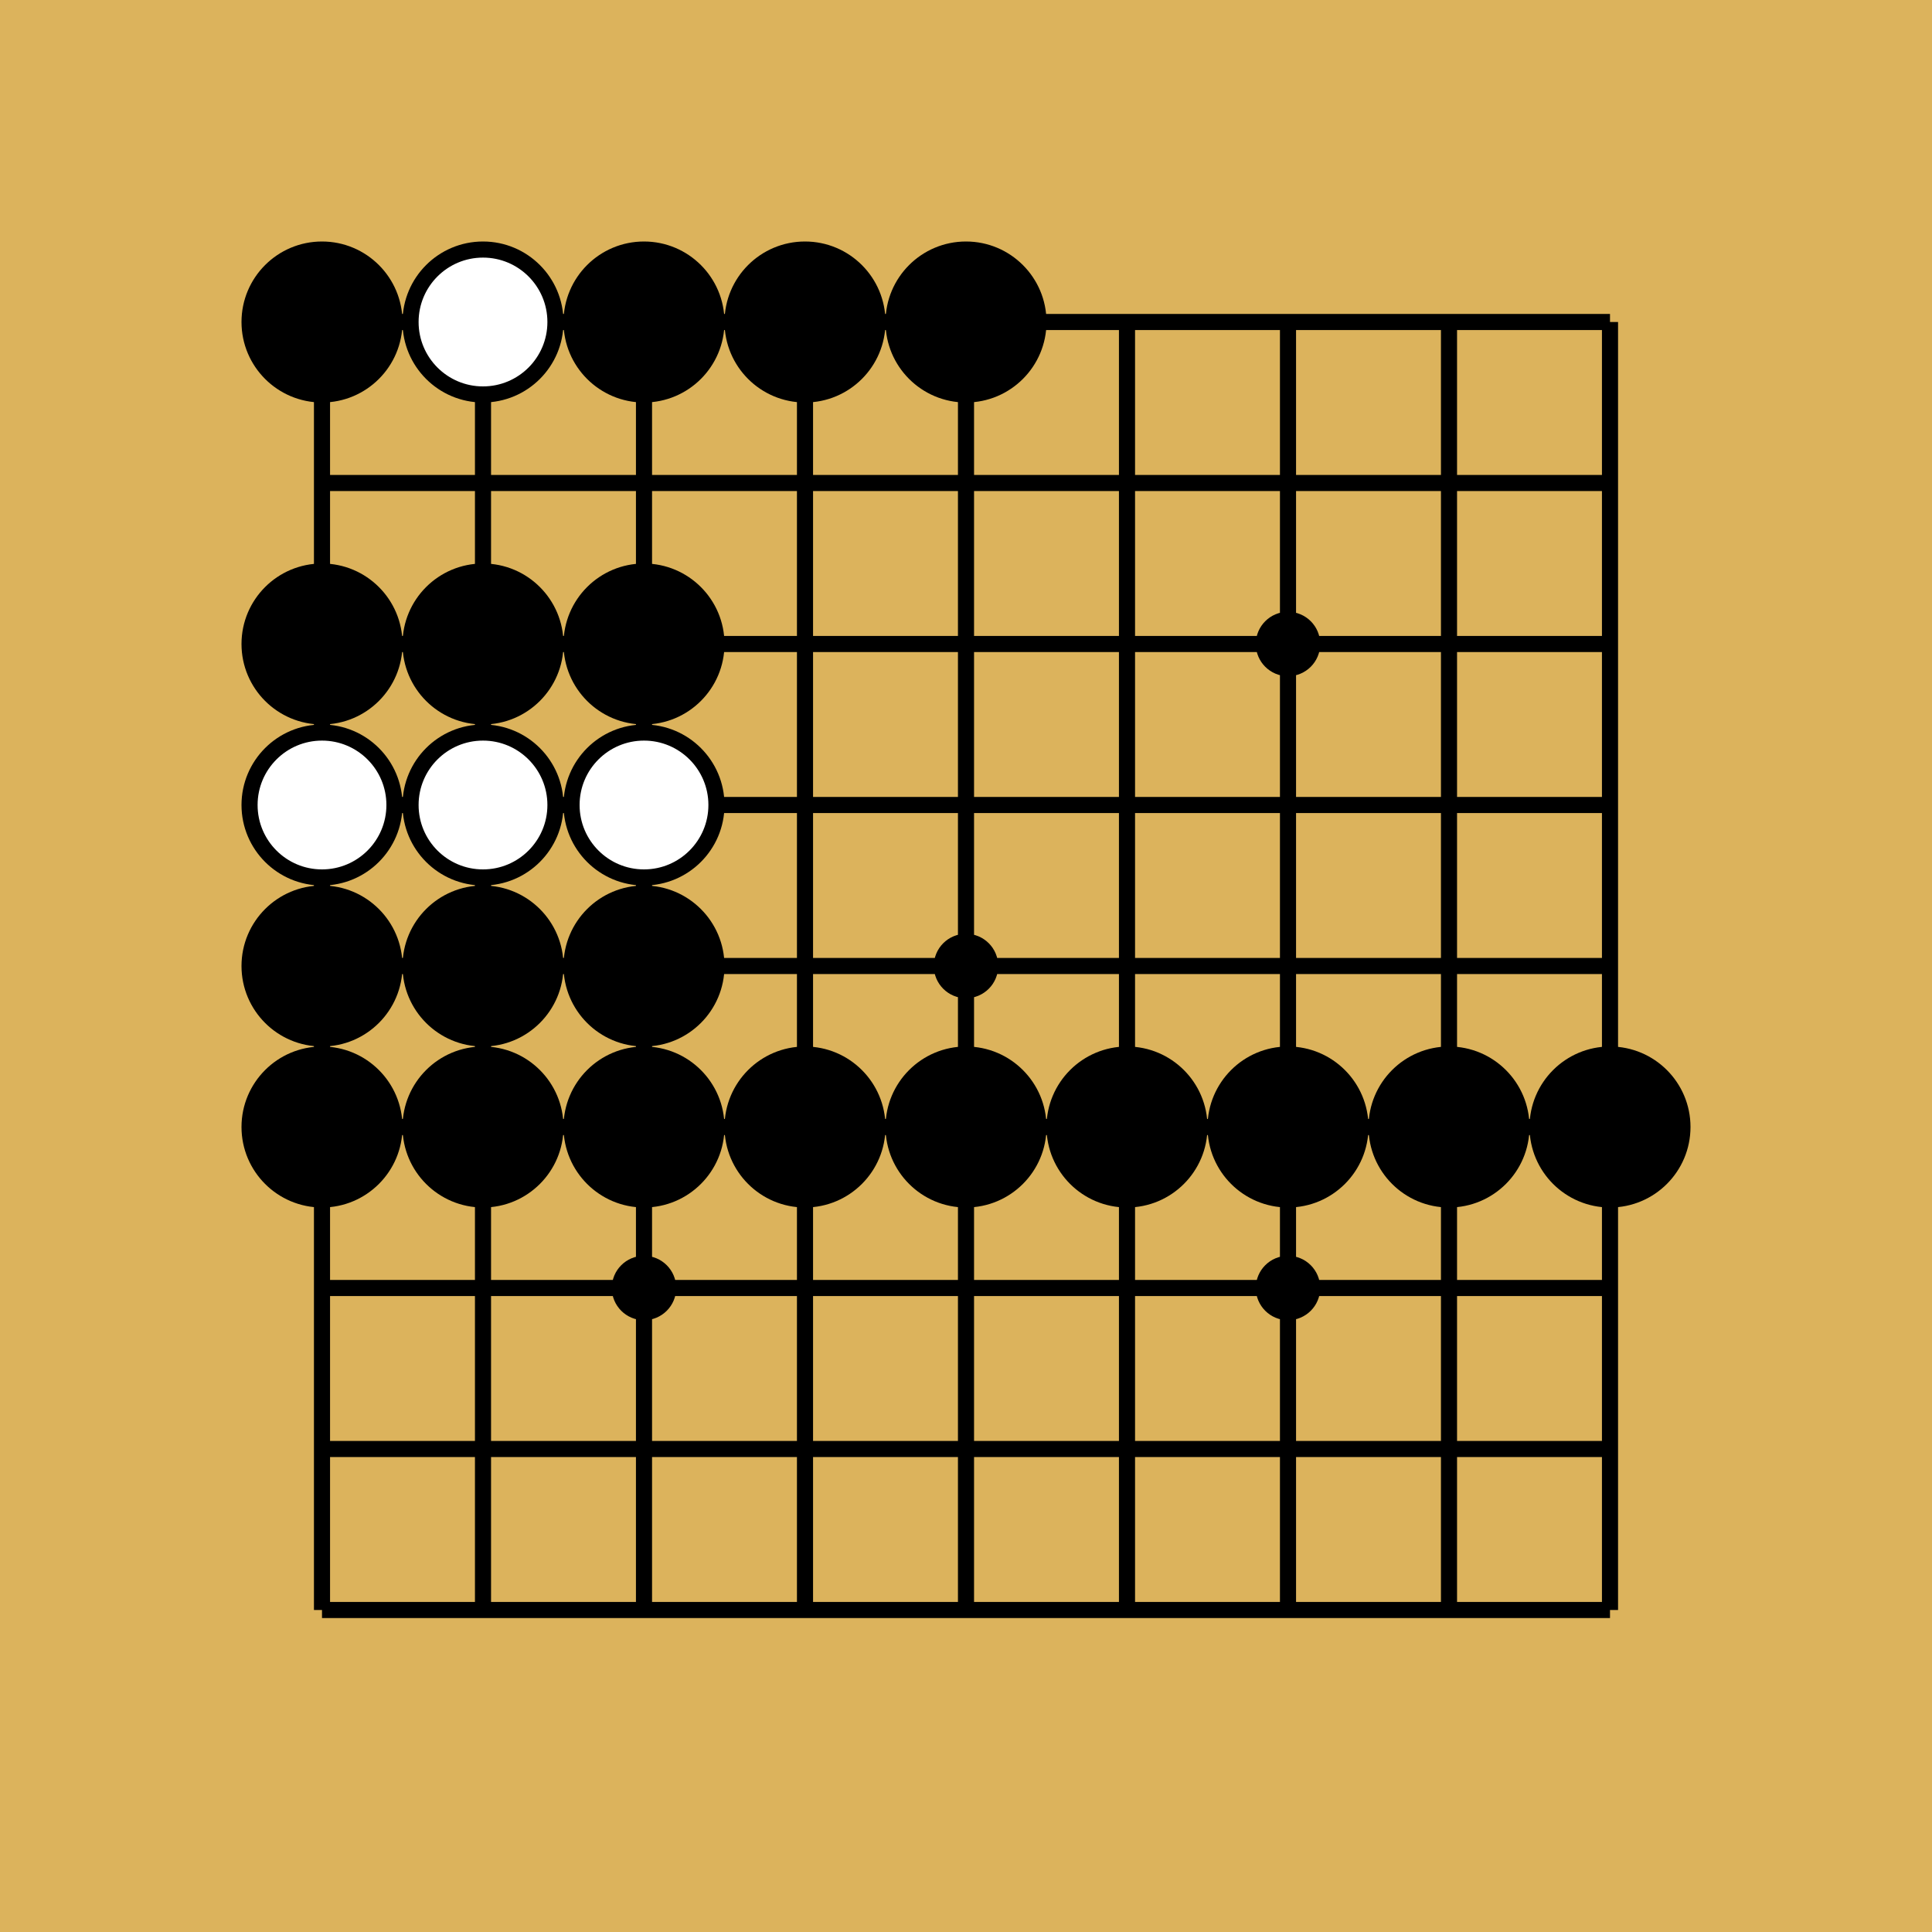
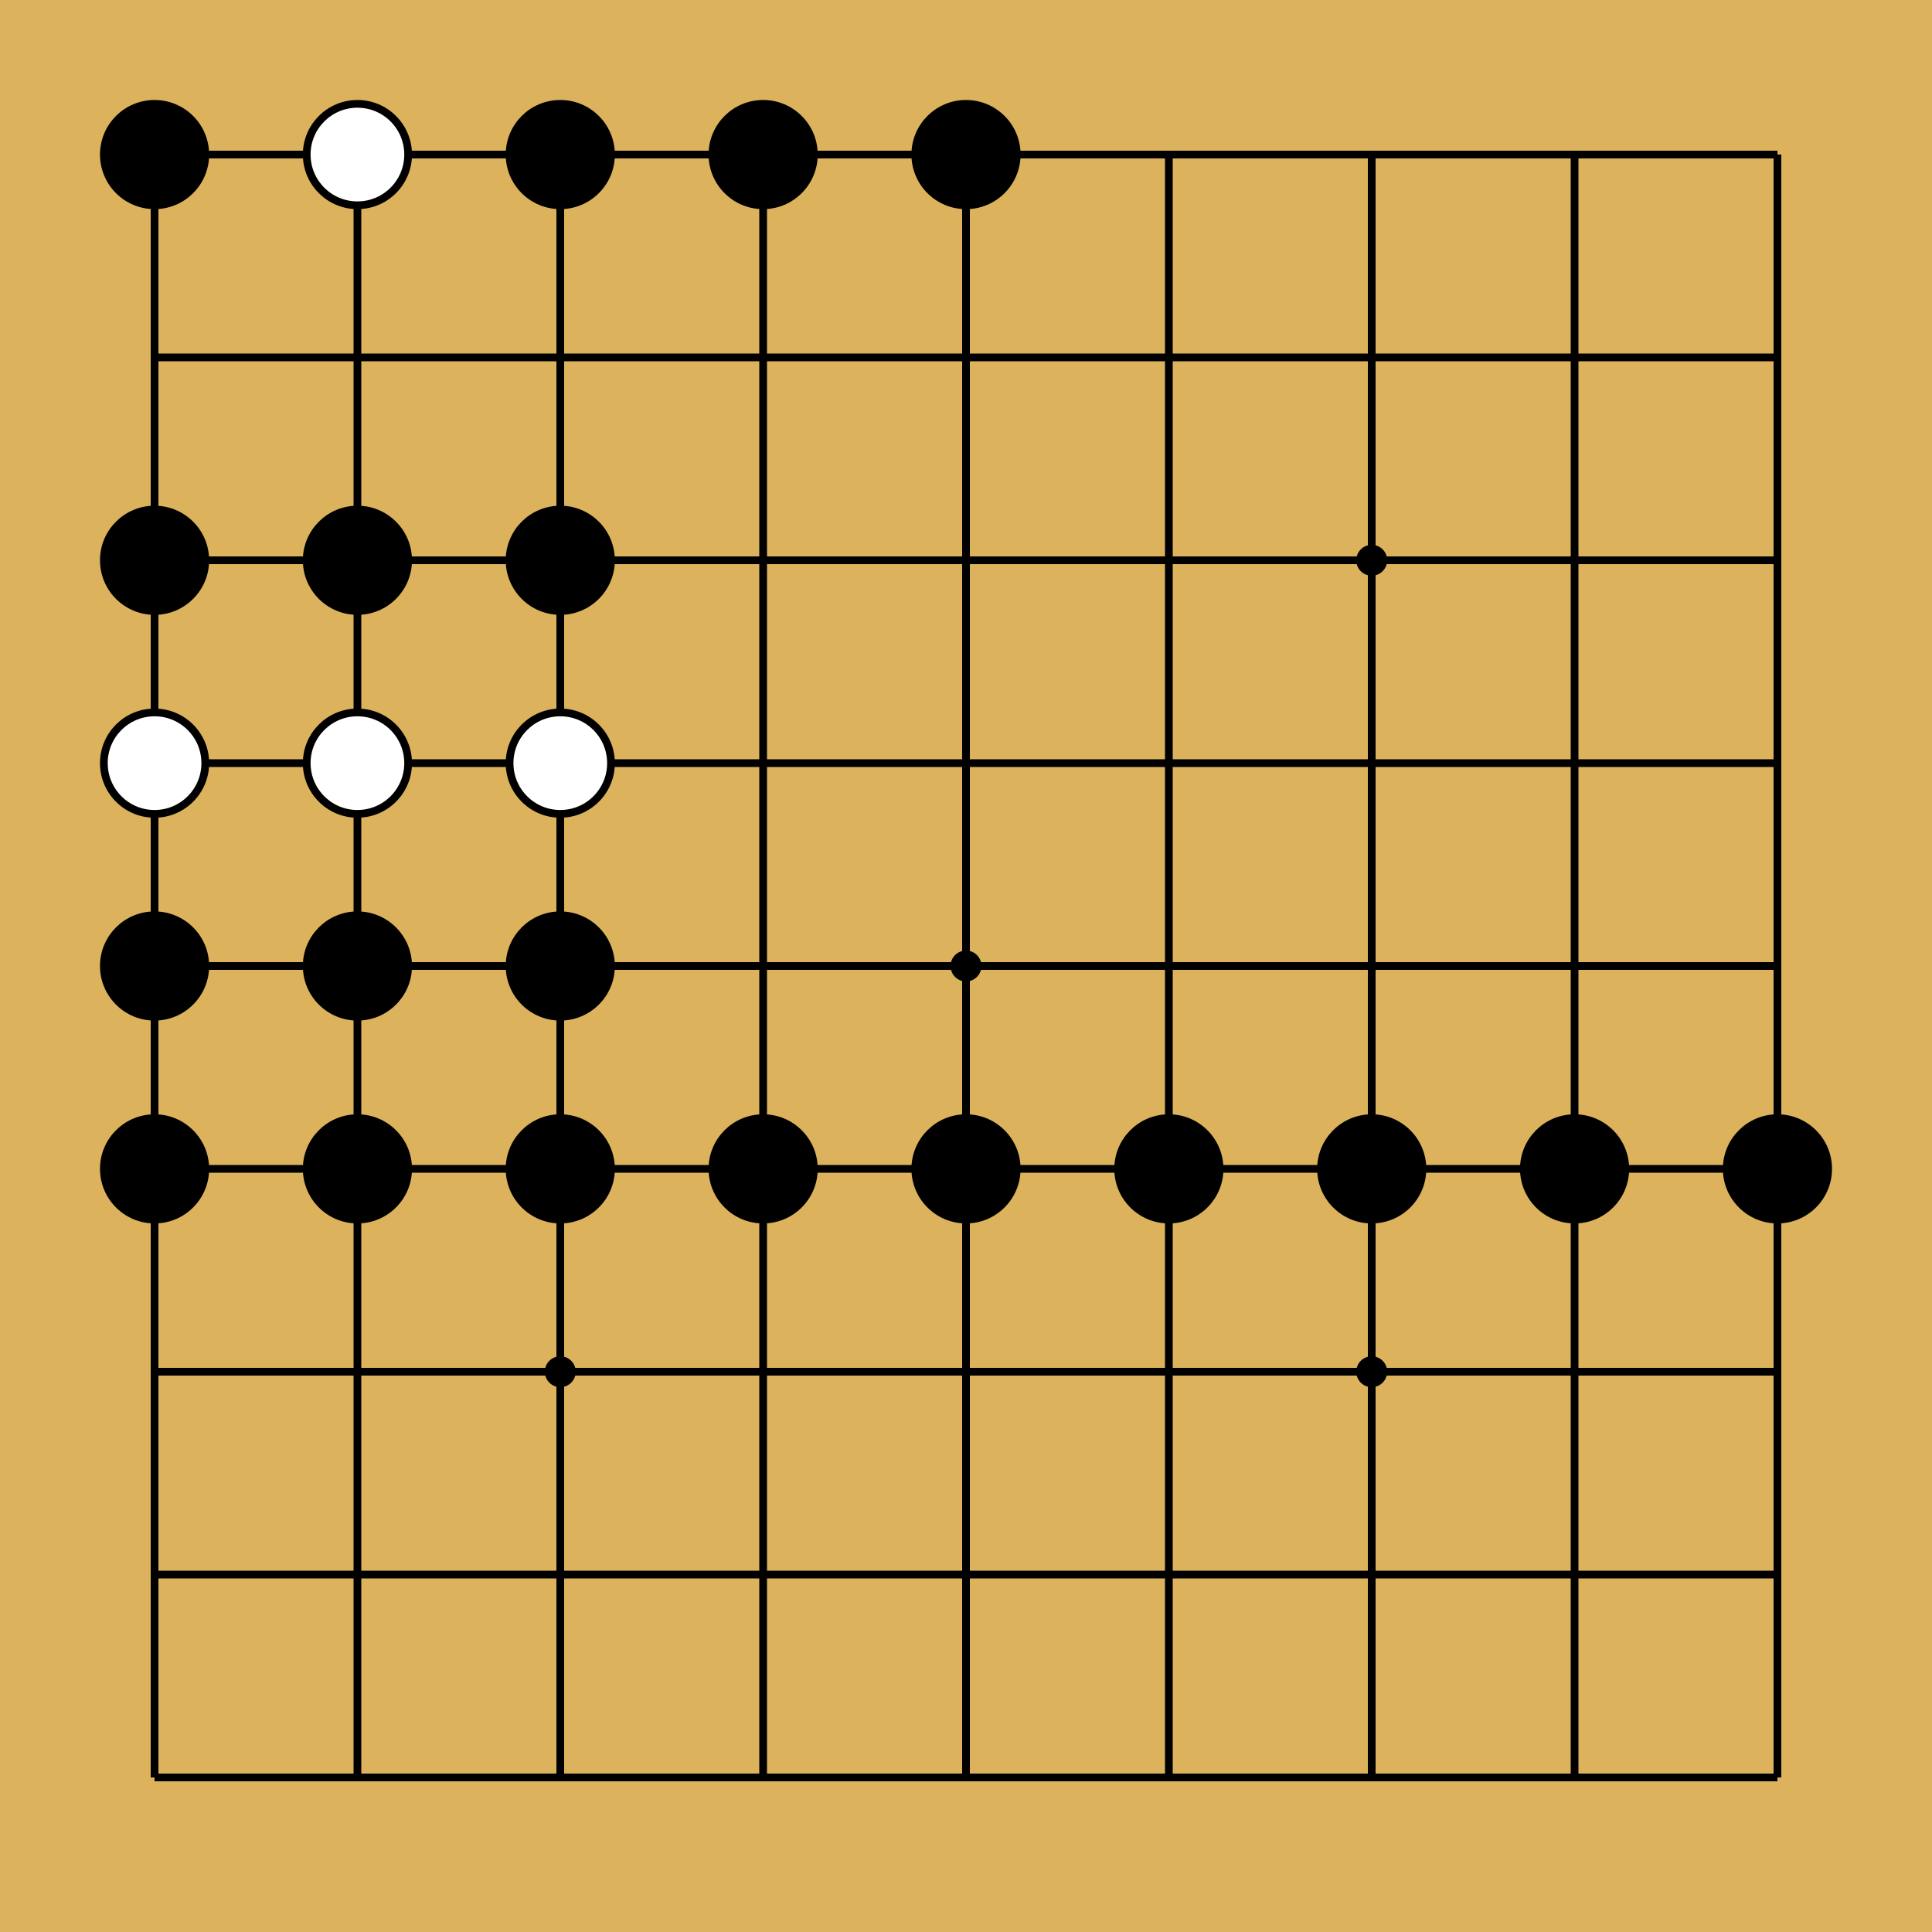
- <svg xmlns="http://www.w3.org/2000/svg" width="120" height="120" viewBox="0 0 120 120" class="go-board-svg">
-   <rect x="0" y="0" width="120" height="120" fill="#DCB35C" />
-   <line x1="20" y1="20" x2="20" y2="100" stroke="#000000" stroke-width="1" />
-   <line x1="20" y1="20" x2="100" y2="20" stroke="#000000" stroke-width="1" />
-   <line x1="30" y1="20" x2="30" y2="100" stroke="#000000" stroke-width="1" />
-   <line x1="20" y1="30" x2="100" y2="30" stroke="#000000" stroke-width="1" />
-   <line x1="40" y1="20" x2="40" y2="100" stroke="#000000" stroke-width="1" />
-   <line x1="20" y1="40" x2="100" y2="40" stroke="#000000" stroke-width="1" />
-   <line x1="50" y1="20" x2="50" y2="100" stroke="#000000" stroke-width="1" />
-   <line x1="20" y1="50" x2="100" y2="50" stroke="#000000" stroke-width="1" />
-   <line x1="60" y1="20" x2="60" y2="100" stroke="#000000" stroke-width="1" />
-   <line x1="20" y1="60" x2="100" y2="60" stroke="#000000" stroke-width="1" />
-   <line x1="70" y1="20" x2="70" y2="100" stroke="#000000" stroke-width="1" />
-   <line x1="20" y1="70" x2="100" y2="70" stroke="#000000" stroke-width="1" />
-   <line x1="80" y1="20" x2="80" y2="100" stroke="#000000" stroke-width="1" />
-   <line x1="20" y1="80" x2="100" y2="80" stroke="#000000" stroke-width="1" />
-   <line x1="90" y1="20" x2="90" y2="100" stroke="#000000" stroke-width="1" />
-   <line x1="20" y1="90" x2="100" y2="90" stroke="#000000" stroke-width="1" />
-   <line x1="100" y1="20" x2="100" y2="100" stroke="#000000" stroke-width="1" />
-   <line x1="20" y1="100" x2="100" y2="100" stroke="#000000" stroke-width="1" />
-   <circle cx="40" cy="40" r="2" fill="#000000" />
-   <circle cx="80" cy="40" r="2" fill="#000000" />
-   <circle cx="60" cy="60" r="2" fill="#000000" />
-   <circle cx="40" cy="80" r="2" fill="#000000" />
-   <circle cx="80" cy="80" r="2" fill="#000000" />
-   <circle cx="20" cy="20" r="4.5" fill="#000000" stroke="#000000" stroke-width="1" />
-   <circle cx="30" cy="20" r="4.5" fill="#FFFFFF" stroke="#000000" stroke-width="1" />
-   <circle cx="40" cy="20" r="4.5" fill="#000000" stroke="#000000" stroke-width="1" />
-   <circle cx="50" cy="20" r="4.5" fill="#000000" stroke="#000000" stroke-width="1" />
-   <circle cx="60" cy="20" r="4.5" fill="#000000" stroke="#000000" stroke-width="1" />
-   <circle cx="20" cy="40" r="4.5" fill="#000000" stroke="#000000" stroke-width="1" />
-   <circle cx="30" cy="40" r="4.5" fill="#000000" stroke="#000000" stroke-width="1" />
-   <circle cx="40" cy="40" r="4.5" fill="#000000" stroke="#000000" stroke-width="1" />
-   <circle cx="20" cy="50" r="4.5" fill="#FFFFFF" stroke="#000000" stroke-width="1" />
-   <circle cx="30" cy="50" r="4.5" fill="#FFFFFF" stroke="#000000" stroke-width="1" />
-   <circle cx="40" cy="50" r="4.5" fill="#FFFFFF" stroke="#000000" stroke-width="1" />
-   <circle cx="20" cy="60" r="4.5" fill="#000000" stroke="#000000" stroke-width="1" />
-   <circle cx="30" cy="60" r="4.5" fill="#000000" stroke="#000000" stroke-width="1" />
-   <circle cx="40" cy="60" r="4.5" fill="#000000" stroke="#000000" stroke-width="1" />
-   <circle cx="20" cy="70" r="4.5" fill="#000000" stroke="#000000" stroke-width="1" />
-   <circle cx="30" cy="70" r="4.5" fill="#000000" stroke="#000000" stroke-width="1" />
-   <circle cx="40" cy="70" r="4.5" fill="#000000" stroke="#000000" stroke-width="1" />
-   <circle cx="50" cy="70" r="4.5" fill="#000000" stroke="#000000" stroke-width="1" />
-   <circle cx="60" cy="70" r="4.5" fill="#000000" stroke="#000000" stroke-width="1" />
-   <circle cx="70" cy="70" r="4.5" fill="#000000" stroke="#000000" stroke-width="1" />
-   <circle cx="80" cy="70" r="4.5" fill="#000000" stroke="#000000" stroke-width="1" />
-   <circle cx="90" cy="70" r="4.5" fill="#000000" stroke="#000000" stroke-width="1" />
-   <circle cx="100" cy="70" r="4.5" fill="#000000" stroke="#000000" stroke-width="1" />
+ <svg xmlns="http://www.w3.org/2000/svg" width="250" height="250" viewBox="0 0 250 250" class="go-board-svg">
+   <rect x="0" y="0" width="250" height="250" fill="#DCB35C" />
+   <line x1="20" y1="20" x2="20" y2="230" stroke="#000000" stroke-width="1" />
+   <line x1="20" y1="20" x2="230" y2="20" stroke="#000000" stroke-width="1" />
+   <line x1="46.25" y1="20" x2="46.25" y2="230" stroke="#000000" stroke-width="1" />
+   <line x1="20" y1="46.25" x2="230" y2="46.25" stroke="#000000" stroke-width="1" />
+   <line x1="72.5" y1="20" x2="72.5" y2="230" stroke="#000000" stroke-width="1" />
+   <line x1="20" y1="72.5" x2="230" y2="72.5" stroke="#000000" stroke-width="1" />
+   <line x1="98.75" y1="20" x2="98.75" y2="230" stroke="#000000" stroke-width="1" />
+   <line x1="20" y1="98.75" x2="230" y2="98.75" stroke="#000000" stroke-width="1" />
+   <line x1="125" y1="20" x2="125" y2="230" stroke="#000000" stroke-width="1" />
+   <line x1="20" y1="125" x2="230" y2="125" stroke="#000000" stroke-width="1" />
+   <line x1="151.25" y1="20" x2="151.25" y2="230" stroke="#000000" stroke-width="1" />
+   <line x1="20" y1="151.25" x2="230" y2="151.25" stroke="#000000" stroke-width="1" />
+   <line x1="177.5" y1="20" x2="177.5" y2="230" stroke="#000000" stroke-width="1" />
+   <line x1="20" y1="177.5" x2="230" y2="177.5" stroke="#000000" stroke-width="1" />
+   <line x1="203.75" y1="20" x2="203.75" y2="230" stroke="#000000" stroke-width="1" />
+   <line x1="20" y1="203.75" x2="230" y2="203.75" stroke="#000000" stroke-width="1" />
+   <line x1="230" y1="20" x2="230" y2="230" stroke="#000000" stroke-width="1" />
+   <line x1="20" y1="230" x2="230" y2="230" stroke="#000000" stroke-width="1" />
+   <circle cx="72.5" cy="72.5" r="2" fill="#000000" />
+   <circle cx="177.5" cy="72.5" r="2" fill="#000000" />
+   <circle cx="125" cy="125" r="2" fill="#000000" />
+   <circle cx="72.5" cy="177.5" r="2" fill="#000000" />
+   <circle cx="177.5" cy="177.5" r="2" fill="#000000" />
+   <circle cx="20" cy="20" r="6.562" fill="#000000" stroke="#000000" stroke-width="1" />
+   <circle cx="46.25" cy="20" r="6.562" fill="#FFFFFF" stroke="#000000" stroke-width="1" />
+   <circle cx="72.5" cy="20" r="6.562" fill="#000000" stroke="#000000" stroke-width="1" />
+   <circle cx="98.75" cy="20" r="6.562" fill="#000000" stroke="#000000" stroke-width="1" />
+   <circle cx="125" cy="20" r="6.562" fill="#000000" stroke="#000000" stroke-width="1" />
+   <circle cx="20" cy="72.5" r="6.562" fill="#000000" stroke="#000000" stroke-width="1" />
+   <circle cx="46.25" cy="72.5" r="6.562" fill="#000000" stroke="#000000" stroke-width="1" />
+   <circle cx="72.5" cy="72.5" r="6.562" fill="#000000" stroke="#000000" stroke-width="1" />
+   <circle cx="20" cy="98.75" r="6.562" fill="#FFFFFF" stroke="#000000" stroke-width="1" />
+   <circle cx="46.25" cy="98.75" r="6.562" fill="#FFFFFF" stroke="#000000" stroke-width="1" />
+   <circle cx="72.5" cy="98.75" r="6.562" fill="#FFFFFF" stroke="#000000" stroke-width="1" />
+   <circle cx="20" cy="125" r="6.562" fill="#000000" stroke="#000000" stroke-width="1" />
+   <circle cx="46.25" cy="125" r="6.562" fill="#000000" stroke="#000000" stroke-width="1" />
+   <circle cx="72.5" cy="125" r="6.562" fill="#000000" stroke="#000000" stroke-width="1" />
+   <circle cx="20" cy="151.25" r="6.562" fill="#000000" stroke="#000000" stroke-width="1" />
+   <circle cx="46.25" cy="151.25" r="6.562" fill="#000000" stroke="#000000" stroke-width="1" />
+   <circle cx="72.5" cy="151.25" r="6.562" fill="#000000" stroke="#000000" stroke-width="1" />
+   <circle cx="98.75" cy="151.25" r="6.562" fill="#000000" stroke="#000000" stroke-width="1" />
+   <circle cx="125" cy="151.25" r="6.562" fill="#000000" stroke="#000000" stroke-width="1" />
+   <circle cx="151.25" cy="151.25" r="6.562" fill="#000000" stroke="#000000" stroke-width="1" />
+   <circle cx="177.5" cy="151.25" r="6.562" fill="#000000" stroke="#000000" stroke-width="1" />
+   <circle cx="203.75" cy="151.25" r="6.562" fill="#000000" stroke="#000000" stroke-width="1" />
+   <circle cx="230" cy="151.25" r="6.562" fill="#000000" stroke="#000000" stroke-width="1" />
</svg>
